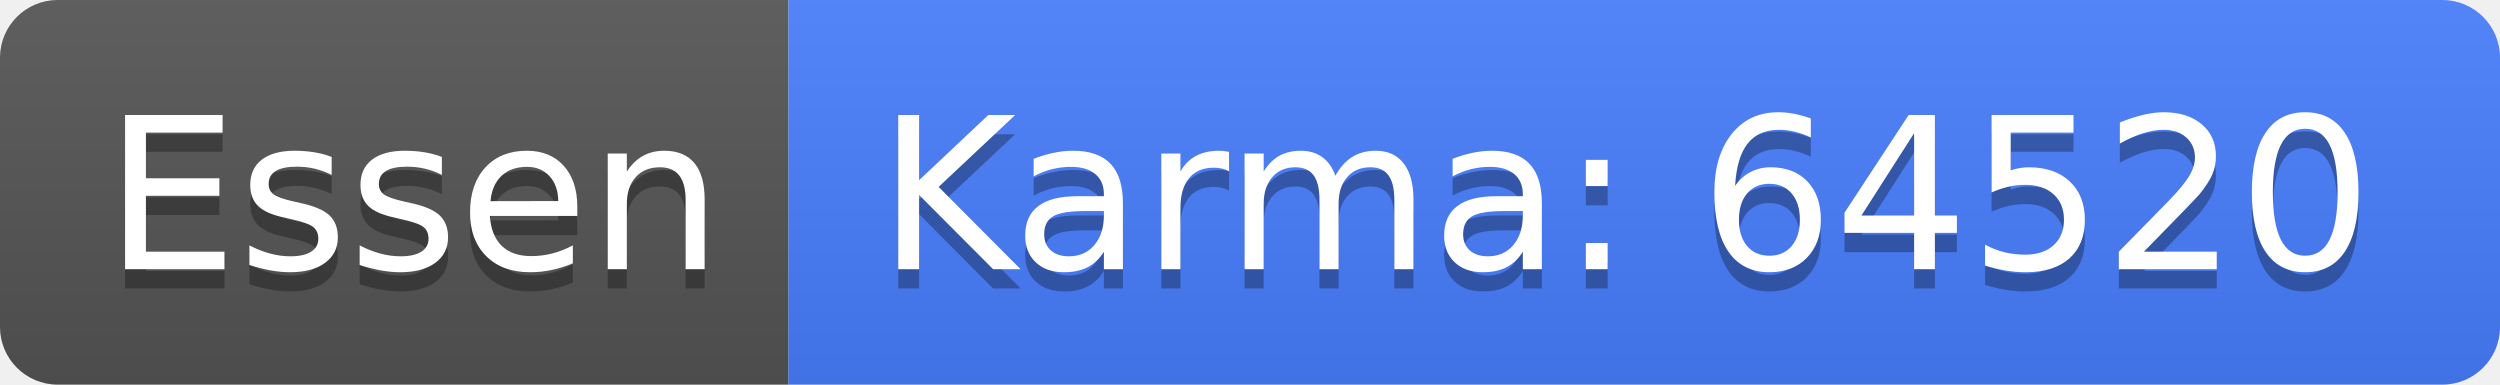
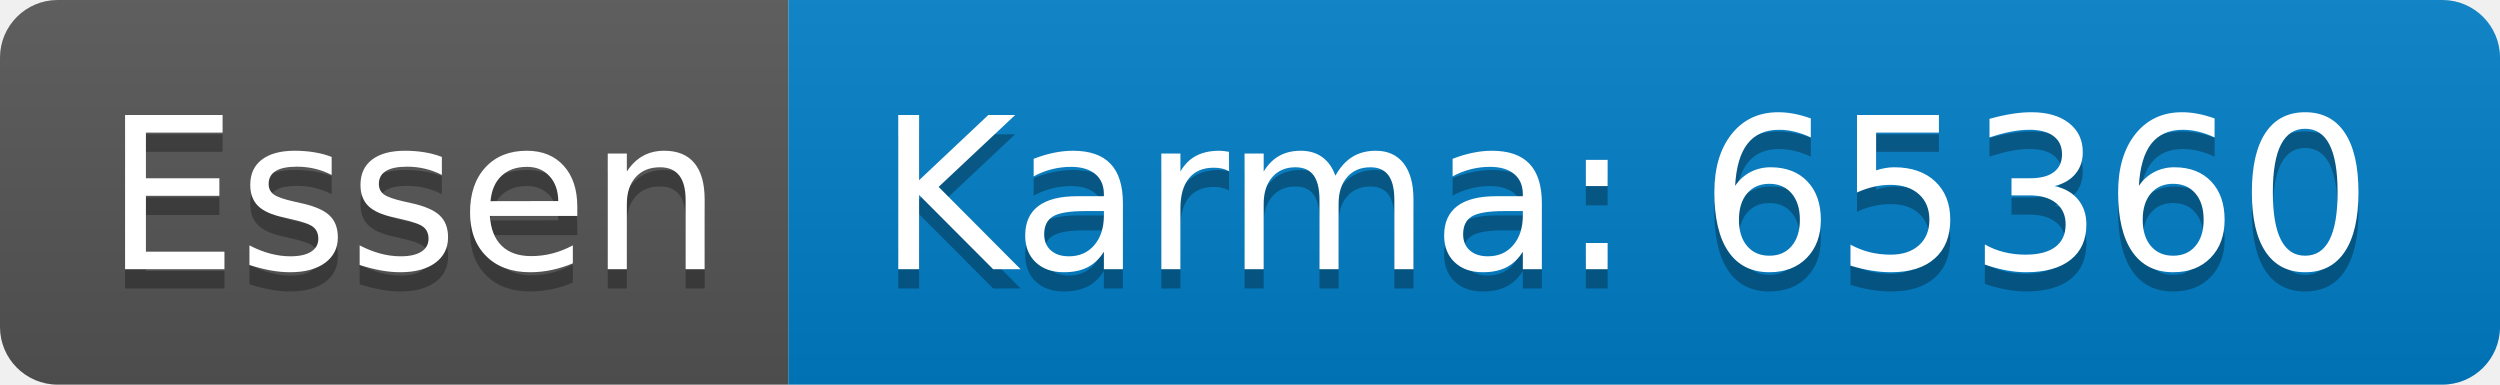
<svg xmlns="http://www.w3.org/2000/svg" width="130" height="20">
  <linearGradient id="b" x2="0" y2="100%">
    <stop offset="0" stop-color="#bbb" stop-opacity=".1" />
    <stop offset="1" stop-opacity=".1" />
  </linearGradient>
  <clipPath id="a">
    <rect width="130" height="20" rx="3" fill="#fff" />
  </clipPath>
  <g clip-path="url(#a)">
    <path fill="#555" d="M0 0h41v20H0z" />
-     <path fill="#477eff" d="M41 0h89v20H41z" />
+     <path fill="#007ec6" d="M41 0h89v20H41z" />
    <path fill="url(#b)" d="M0 0h130v20H0z" />
  </g>
  <g fill="#fff" text-anchor="middle" font-family="DejaVu Sans,Verdana,Geneva,sans-serif" font-size="110">
    <text x="215" y="150" fill="#010101" fill-opacity=".3" transform="scale(.1)" textLength="310">Essen</text>
    <text x="215" y="140" transform="scale(.1)" textLength="310">Essen</text>
-     <text x="845" y="150" fill="#010101" fill-opacity=".3" transform="scale(.1)" textLength="790">Karma: 64520</text>
-     <text x="845" y="140" transform="scale(.1)" textLength="790">Karma: 64520</text>
+     <text x="845" y="150" fill="#010101" fill-opacity=".3" transform="scale(.1)" textLength="790">Karma: 65360</text>
+     <text x="845" y="140" transform="scale(.1)" textLength="790">Karma: 65360</text>
  </g>
</svg>
